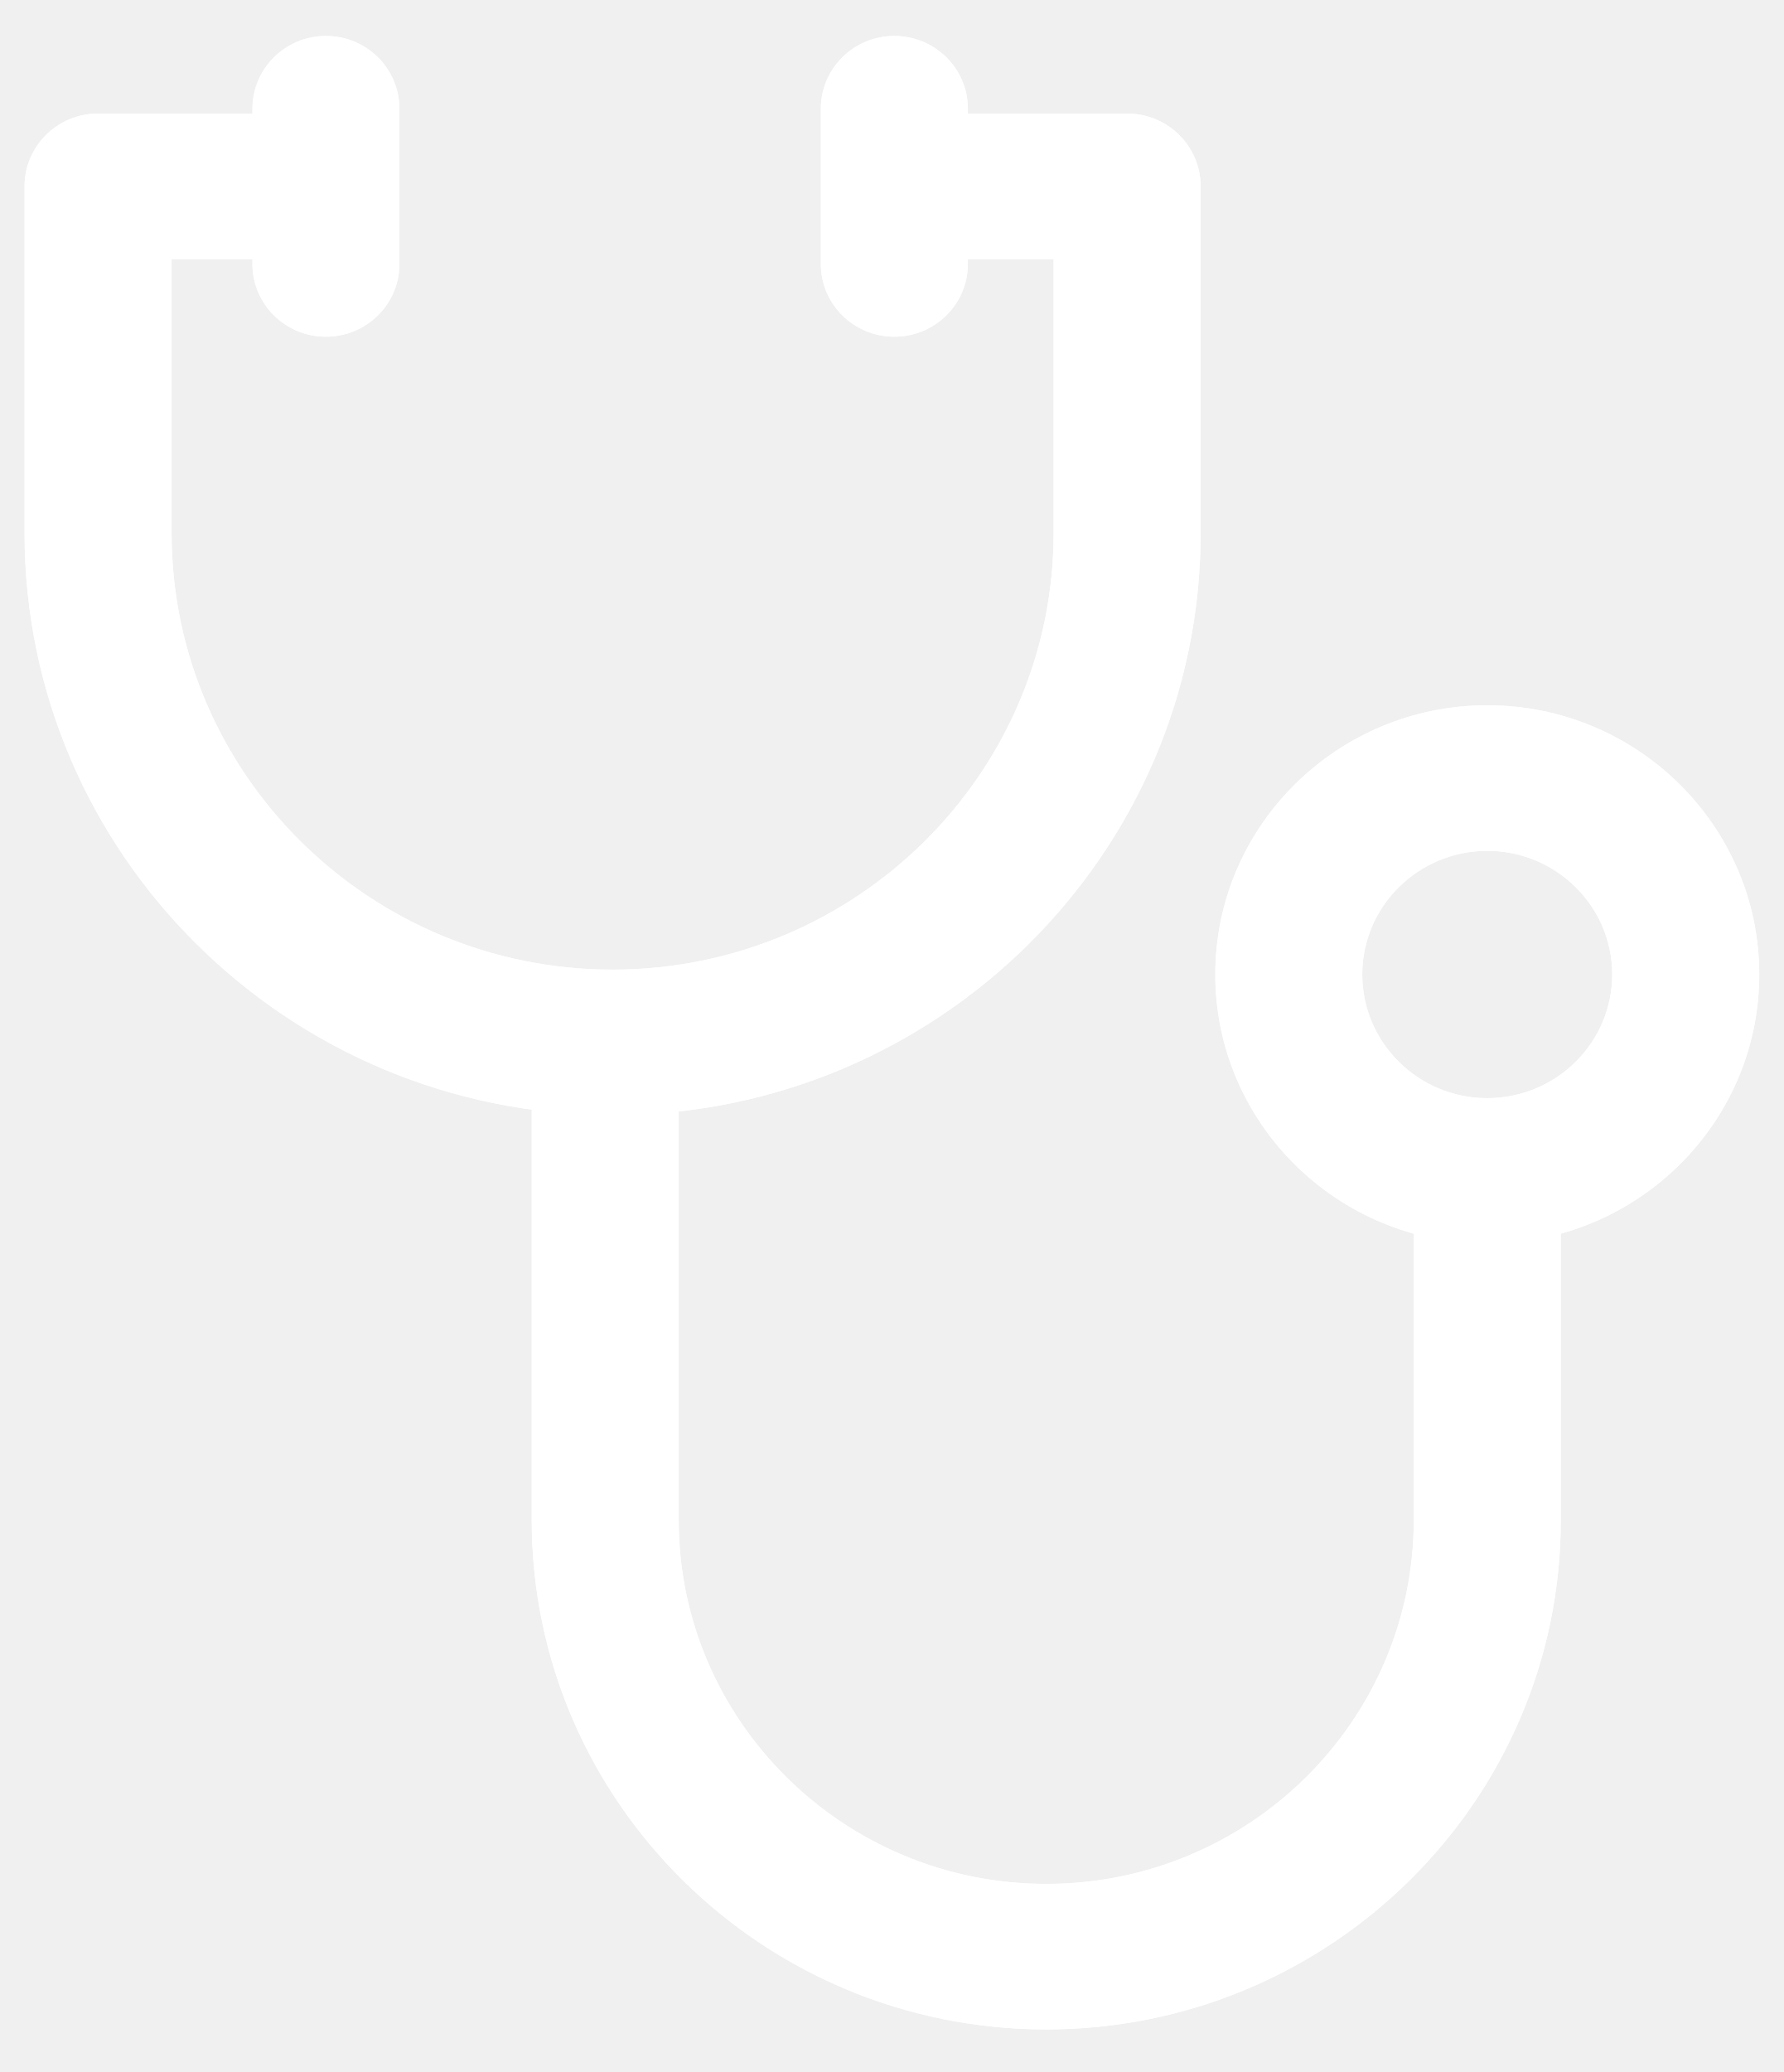
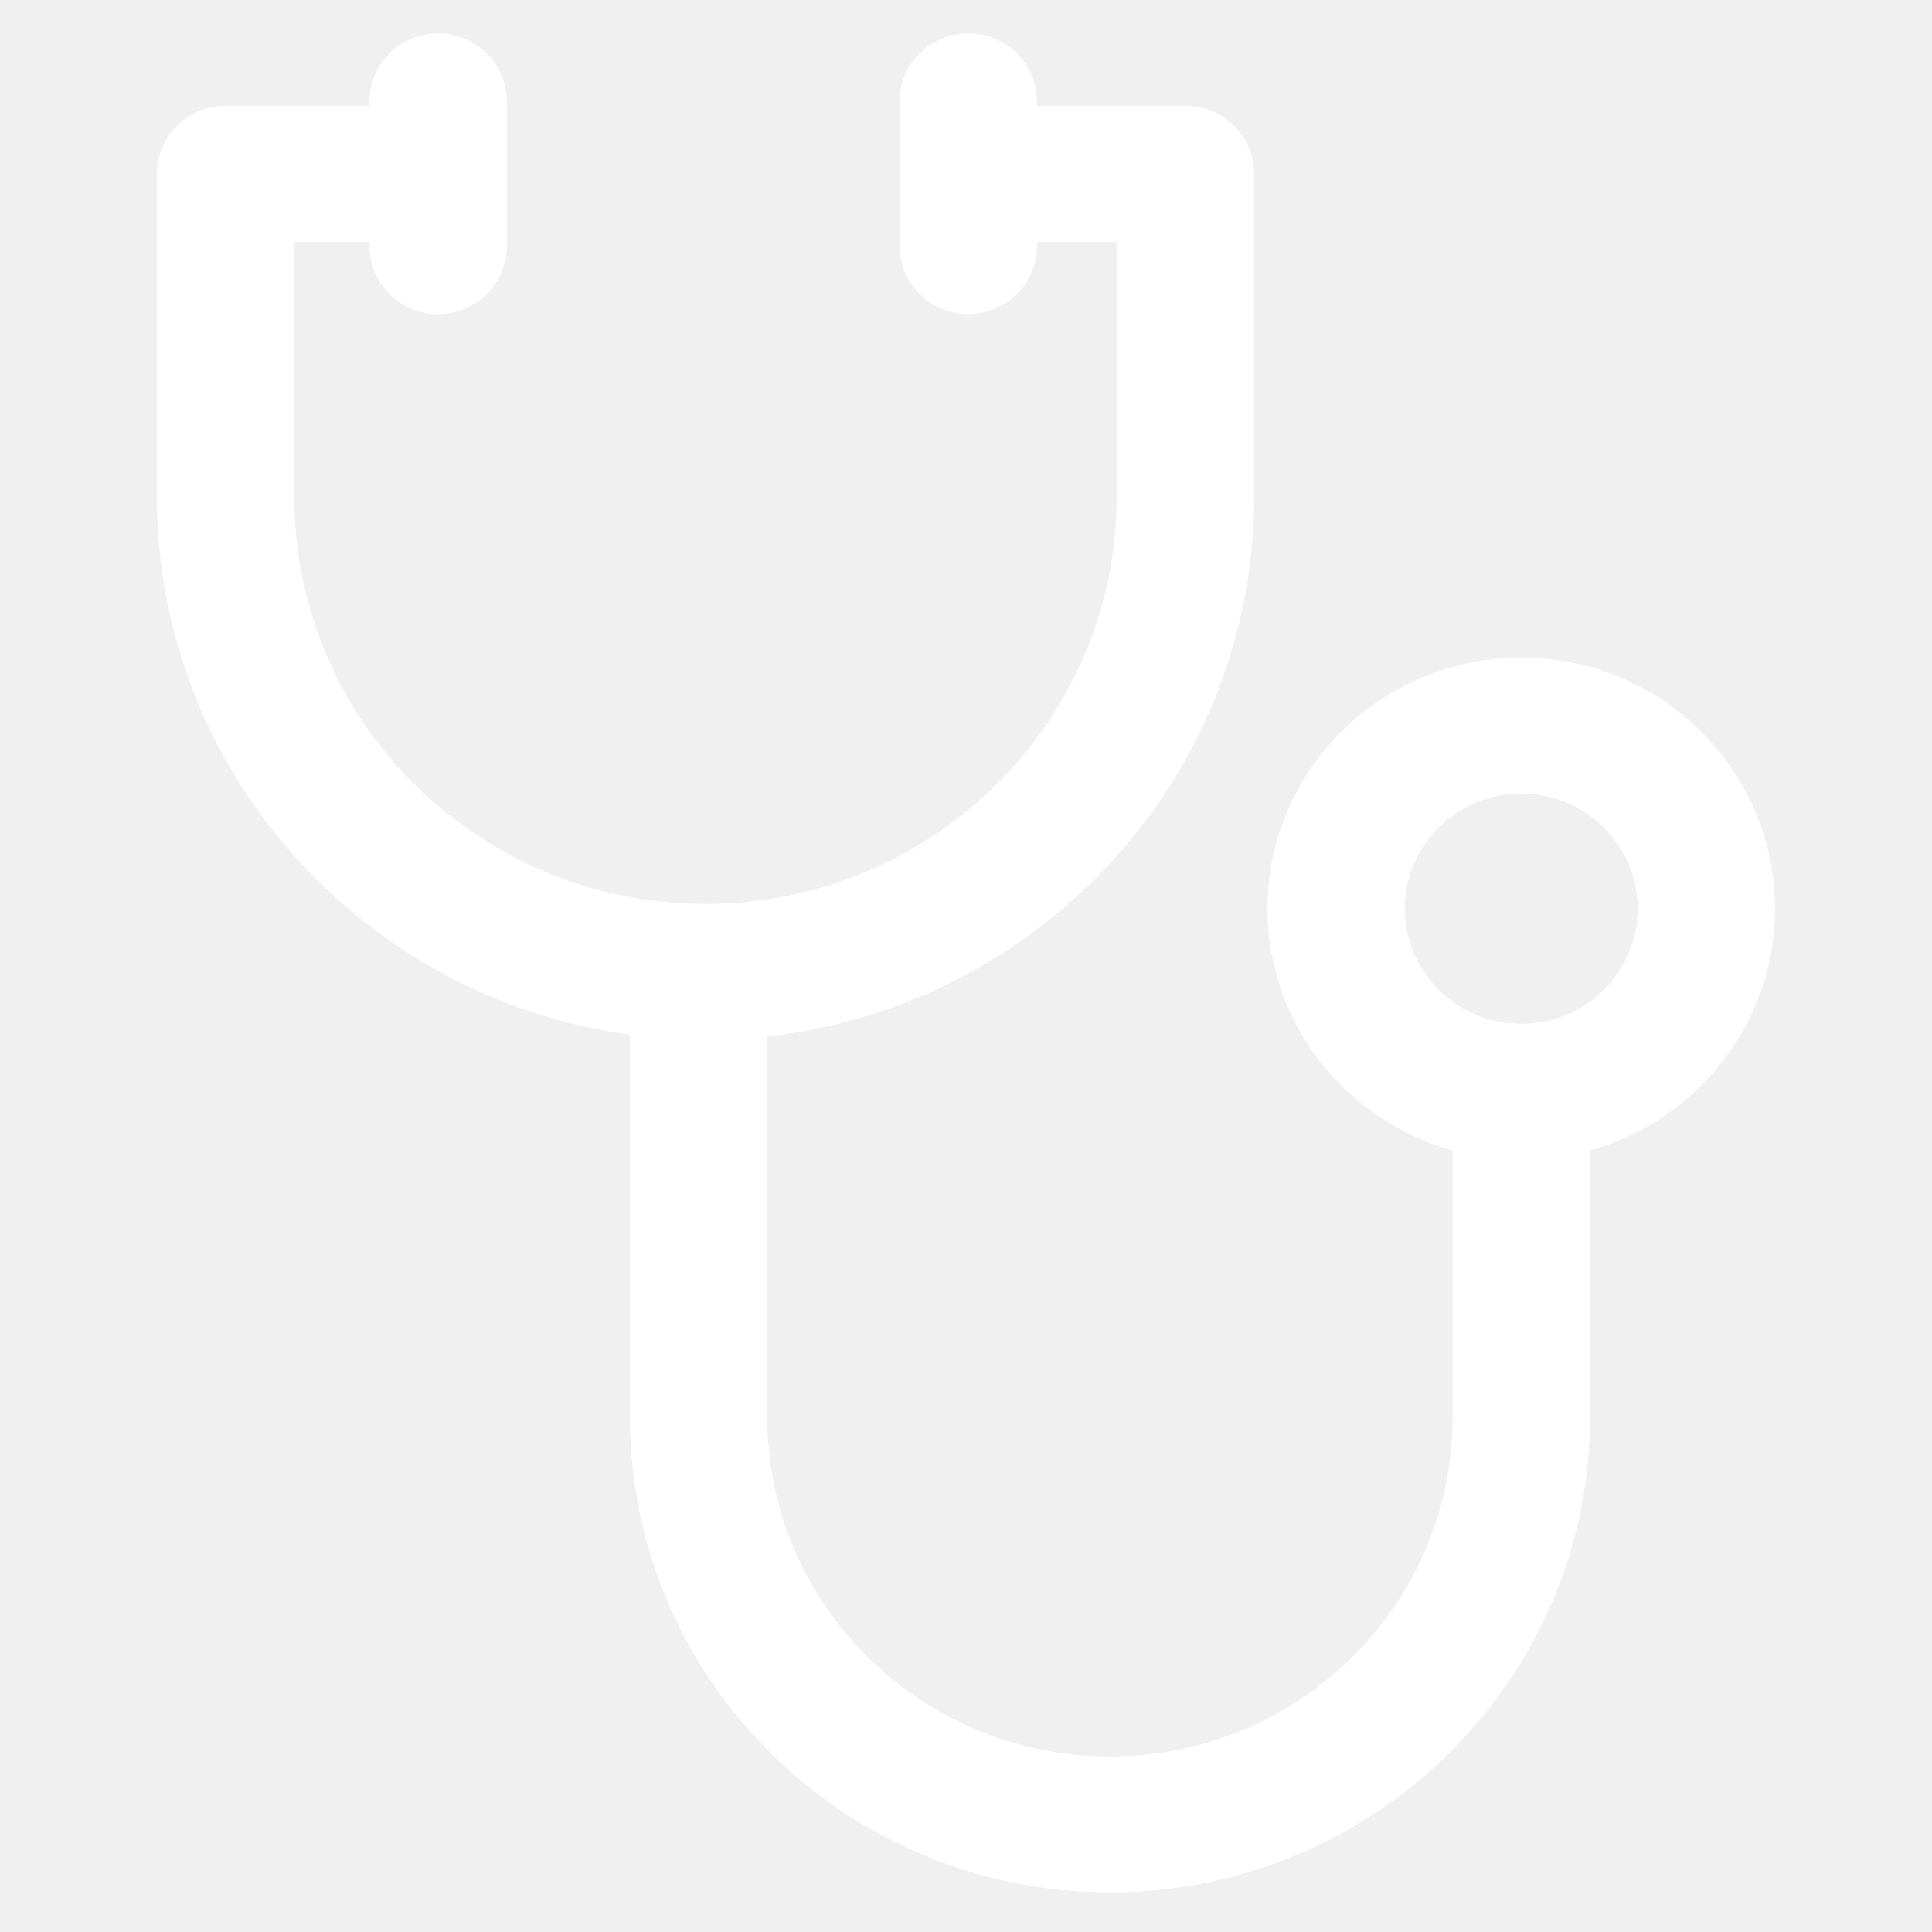
- <svg xmlns="http://www.w3.org/2000/svg" width="31" height="36" viewBox="0 0 31 36" fill="none">
+ <svg xmlns="http://www.w3.org/2000/svg" width="30" height="30" viewBox="0 0 31 36" fill="none">
  <mask id="path-1-inside-1" fill="white">
    <path d="M19.587 1.973H15.5V4.501H18.31V9.263C18.31 13.445 14.872 16.847 10.646 16.847C6.42 16.847 2.982 13.445 2.982 9.263V4.501H5.707V1.973H1.704C0.999 1.973 0.427 2.539 0.427 3.237V9.263C0.427 14.839 5.011 19.375 10.646 19.375C16.281 19.375 20.865 14.839 20.865 9.263V3.237C20.865 2.539 20.293 1.973 19.587 1.973Z" />
  </mask>
  <path d="M19.587 1.973H15.5V4.501H18.31V9.263C18.31 13.445 14.872 16.847 10.646 16.847C6.42 16.847 2.982 13.445 2.982 9.263V4.501H5.707V1.973H1.704C0.999 1.973 0.427 2.539 0.427 3.237V9.263C0.427 14.839 5.011 19.375 10.646 19.375C16.281 19.375 20.865 14.839 20.865 9.263V3.237C20.865 2.539 20.293 1.973 19.587 1.973Z" fill="white" />
  <path d="M15.5 1.973V-1.027H12.5V1.973H15.5ZM15.5 4.501H12.5V7.501H15.5V4.501ZM18.31 4.501H21.31V1.501H18.31V4.501ZM2.982 4.501V1.501H-0.018V4.501H2.982ZM5.707 4.501V7.501H8.707V4.501H5.707ZM5.707 1.973H8.707V-1.027H5.707V1.973ZM20.865 3.237H23.865H20.865ZM19.587 -1.027H15.5V4.973H19.587V-1.027ZM12.5 1.973V4.501H18.5V1.973H12.5ZM15.5 7.501H18.31V1.501H15.5V7.501ZM15.31 4.501V9.263H21.31V4.501H15.31ZM15.31 9.263C15.31 11.758 13.245 13.847 10.646 13.847V19.847C16.499 19.847 21.31 15.131 21.31 9.263H15.31ZM10.646 13.847C8.047 13.847 5.982 11.758 5.982 9.263H-0.018C-0.018 15.131 4.793 19.847 10.646 19.847V13.847ZM5.982 9.263V4.501H-0.018V9.263H5.982ZM2.982 7.501H5.707V1.501H2.982V7.501ZM8.707 4.501V1.973H2.707V4.501H8.707ZM5.707 -1.027H1.704V4.973H5.707V-1.027ZM1.704 -1.027C-0.628 -1.027 -2.573 0.853 -2.573 3.237H3.427C3.427 4.226 2.626 4.973 1.704 4.973V-1.027ZM-2.573 3.237V9.263H3.427V3.237H-2.573ZM-2.573 9.263C-2.573 16.525 3.384 22.375 10.646 22.375V16.375C6.638 16.375 3.427 13.153 3.427 9.263H-2.573ZM10.646 22.375C17.908 22.375 23.865 16.525 23.865 9.263H17.865C17.865 13.153 14.654 16.375 10.646 16.375V22.375ZM23.865 9.263V3.237H17.865V9.263H23.865ZM23.865 3.237C23.865 0.853 21.92 -1.027 19.587 -1.027V4.973C18.666 4.973 17.865 4.226 17.865 3.237H23.865Z" fill="white" mask="url(#path-1-inside-1)" />
  <mask id="path-3-inside-2" fill="white">
    <path d="M24.569 20.429V26.412C24.569 29.897 21.704 32.732 18.182 32.732C14.661 32.732 11.795 29.897 11.795 26.412V18.153H9.241V26.412C9.241 31.291 13.252 35.26 18.182 35.26C23.112 35.26 27.124 31.291 27.124 26.412V20.429H24.569Z" />
  </mask>
  <path d="M24.569 20.429V26.412C24.569 29.897 21.704 32.732 18.182 32.732C14.661 32.732 11.795 29.897 11.795 26.412V18.153H9.241V26.412C9.241 31.291 13.252 35.26 18.182 35.26C23.112 35.26 27.124 31.291 27.124 26.412V20.429H24.569Z" fill="white" />
  <path d="M24.569 20.429V17.429H21.569V20.429H24.569ZM11.795 18.153H14.795V15.153H11.795V18.153ZM9.241 18.153V15.153H6.241V18.153H9.241ZM27.124 20.429H30.124V17.429H27.124V20.429ZM21.569 20.429V26.412H27.569V20.429H21.569ZM21.569 26.412C21.569 28.211 20.077 29.732 18.182 29.732V35.732C23.331 35.732 27.569 31.583 27.569 26.412H21.569ZM18.182 29.732C16.288 29.732 14.795 28.211 14.795 26.412H8.795C8.795 31.583 13.033 35.732 18.182 35.732V29.732ZM14.795 26.412V18.153H8.795V26.412H14.795ZM11.795 15.153H9.241V21.153H11.795V15.153ZM6.241 18.153V26.412H12.241V18.153H6.241ZM6.241 26.412C6.241 32.977 11.624 38.26 18.182 38.26V32.26C14.879 32.26 12.241 29.605 12.241 26.412H6.241ZM18.182 38.26C24.74 38.26 30.124 32.977 30.124 26.412H24.124C24.124 29.604 21.485 32.26 18.182 32.26V38.26ZM30.124 26.412V20.429H24.124V26.412H30.124ZM27.124 17.429H24.569V23.429H27.124V17.429Z" fill="white" mask="url(#path-3-inside-2)" />
  <mask id="path-5-inside-3" fill="white">
    <path d="M25.847 12.254C23.24 12.254 21.12 14.352 21.12 16.931C21.12 19.51 23.24 21.608 25.846 21.608C28.453 21.608 30.573 19.51 30.573 16.931C30.573 14.352 28.453 12.254 25.847 12.254ZM25.846 19.08C24.649 19.08 23.674 18.116 23.674 16.931C23.674 15.747 24.649 14.783 25.846 14.783C27.044 14.783 28.018 15.747 28.018 16.931C28.018 18.116 27.044 19.08 25.846 19.08Z" />
  </mask>
  <path d="M25.847 12.254C23.24 12.254 21.12 14.352 21.12 16.931C21.12 19.51 23.24 21.608 25.846 21.608C28.453 21.608 30.573 19.51 30.573 16.931C30.573 14.352 28.453 12.254 25.847 12.254ZM25.846 19.08C24.649 19.08 23.674 18.116 23.674 16.931C23.674 15.747 24.649 14.783 25.846 14.783C27.044 14.783 28.018 15.747 28.018 16.931C28.018 18.116 27.044 19.08 25.846 19.08Z" fill="white" />
  <path d="M30.573 16.931L33.573 16.932V16.931L30.573 16.931ZM25.847 9.254C21.613 9.254 18.12 12.666 18.12 16.931H24.12C24.12 16.039 24.867 15.254 25.847 15.254V9.254ZM18.12 16.931C18.12 21.196 21.613 24.608 25.846 24.608V18.608C24.867 18.608 24.12 17.824 24.12 16.931H18.12ZM25.846 24.608C30.08 24.608 33.572 21.196 33.573 16.932L27.573 16.931C27.573 17.824 26.825 18.608 25.846 18.608V24.608ZM33.573 16.931C33.573 12.666 30.08 9.254 25.847 9.254V15.254C26.826 15.254 27.573 16.039 27.573 16.931L33.573 16.931ZM25.846 16.08C26.275 16.08 26.674 16.43 26.674 16.931H20.674C20.674 19.803 23.022 22.08 25.846 22.08V16.08ZM26.674 16.931C26.674 17.433 26.275 17.783 25.846 17.783V11.783C23.022 11.783 20.674 14.06 20.674 16.931H26.674ZM25.846 17.783C25.417 17.783 25.018 17.433 25.018 16.931H31.018C31.018 14.06 28.671 11.783 25.846 11.783V17.783ZM25.018 16.931C25.018 16.43 25.417 16.08 25.846 16.08V22.08C28.671 22.08 31.018 19.803 31.018 16.931H25.018Z" fill="white" mask="url(#path-5-inside-3)" />
  <mask id="path-7-inside-4" fill="white">
    <path d="M5.664 0.625C4.959 0.625 4.387 1.191 4.387 1.889V4.586C4.387 5.284 4.959 5.85 5.664 5.85C6.37 5.85 6.941 5.284 6.941 4.586V1.889C6.941 1.191 6.37 0.625 5.664 0.625Z" />
  </mask>
  <path d="M5.664 0.625C4.959 0.625 4.387 1.191 4.387 1.889V4.586C4.387 5.284 4.959 5.85 5.664 5.85C6.37 5.85 6.941 5.284 6.941 4.586V1.889C6.941 1.191 6.37 0.625 5.664 0.625Z" fill="white" />
  <path d="M5.664 -2.375C3.331 -2.375 1.387 -0.496 1.387 1.889H7.387C7.387 2.877 6.586 3.625 5.664 3.625V-2.375ZM1.387 1.889V4.586H7.387V1.889H1.387ZM1.387 4.586C1.387 6.97 3.331 8.85 5.664 8.85V2.85C6.586 2.85 7.387 3.598 7.387 4.586H1.387ZM5.664 8.85C7.997 8.85 9.941 6.97 9.941 4.586H3.941C3.941 3.598 4.742 2.85 5.664 2.85V8.85ZM9.941 4.586V1.889H3.941V4.586H9.941ZM9.941 1.889C9.941 -0.496 7.997 -2.375 5.664 -2.375V3.625C4.742 3.625 3.941 2.877 3.941 1.889H9.941Z" fill="white" mask="url(#path-7-inside-4)" />
  <mask id="path-9-inside-5" fill="white">
    <path d="M15.542 0.625C14.837 0.625 14.265 1.191 14.265 1.889V4.586C14.265 5.284 14.837 5.85 15.542 5.85C16.248 5.85 16.82 5.284 16.82 4.586V1.889C16.82 1.191 16.248 0.625 15.542 0.625Z" />
  </mask>
  <path d="M15.542 0.625C14.837 0.625 14.265 1.191 14.265 1.889V4.586C14.265 5.284 14.837 5.85 15.542 5.85C16.248 5.85 16.82 5.284 16.82 4.586V1.889C16.82 1.191 16.248 0.625 15.542 0.625Z" fill="white" />
  <path d="M15.542 -2.375C13.21 -2.375 11.265 -0.496 11.265 1.889H17.265C17.265 2.877 16.464 3.625 15.542 3.625V-2.375ZM11.265 1.889V4.586H17.265V1.889H11.265ZM11.265 4.586C11.265 6.97 13.21 8.85 15.542 8.85V2.85C16.464 2.85 17.265 3.598 17.265 4.586H11.265ZM15.542 8.85C17.875 8.85 19.82 6.97 19.82 4.586H13.82C13.82 3.598 14.621 2.85 15.542 2.85V8.85ZM19.82 4.586V1.889H13.82V4.586H19.82ZM19.82 1.889C19.82 -0.496 17.875 -2.375 15.542 -2.375V3.625C14.621 3.625 13.82 2.877 13.82 1.889H19.82Z" fill="white" mask="url(#path-9-inside-5)" />
</svg>
